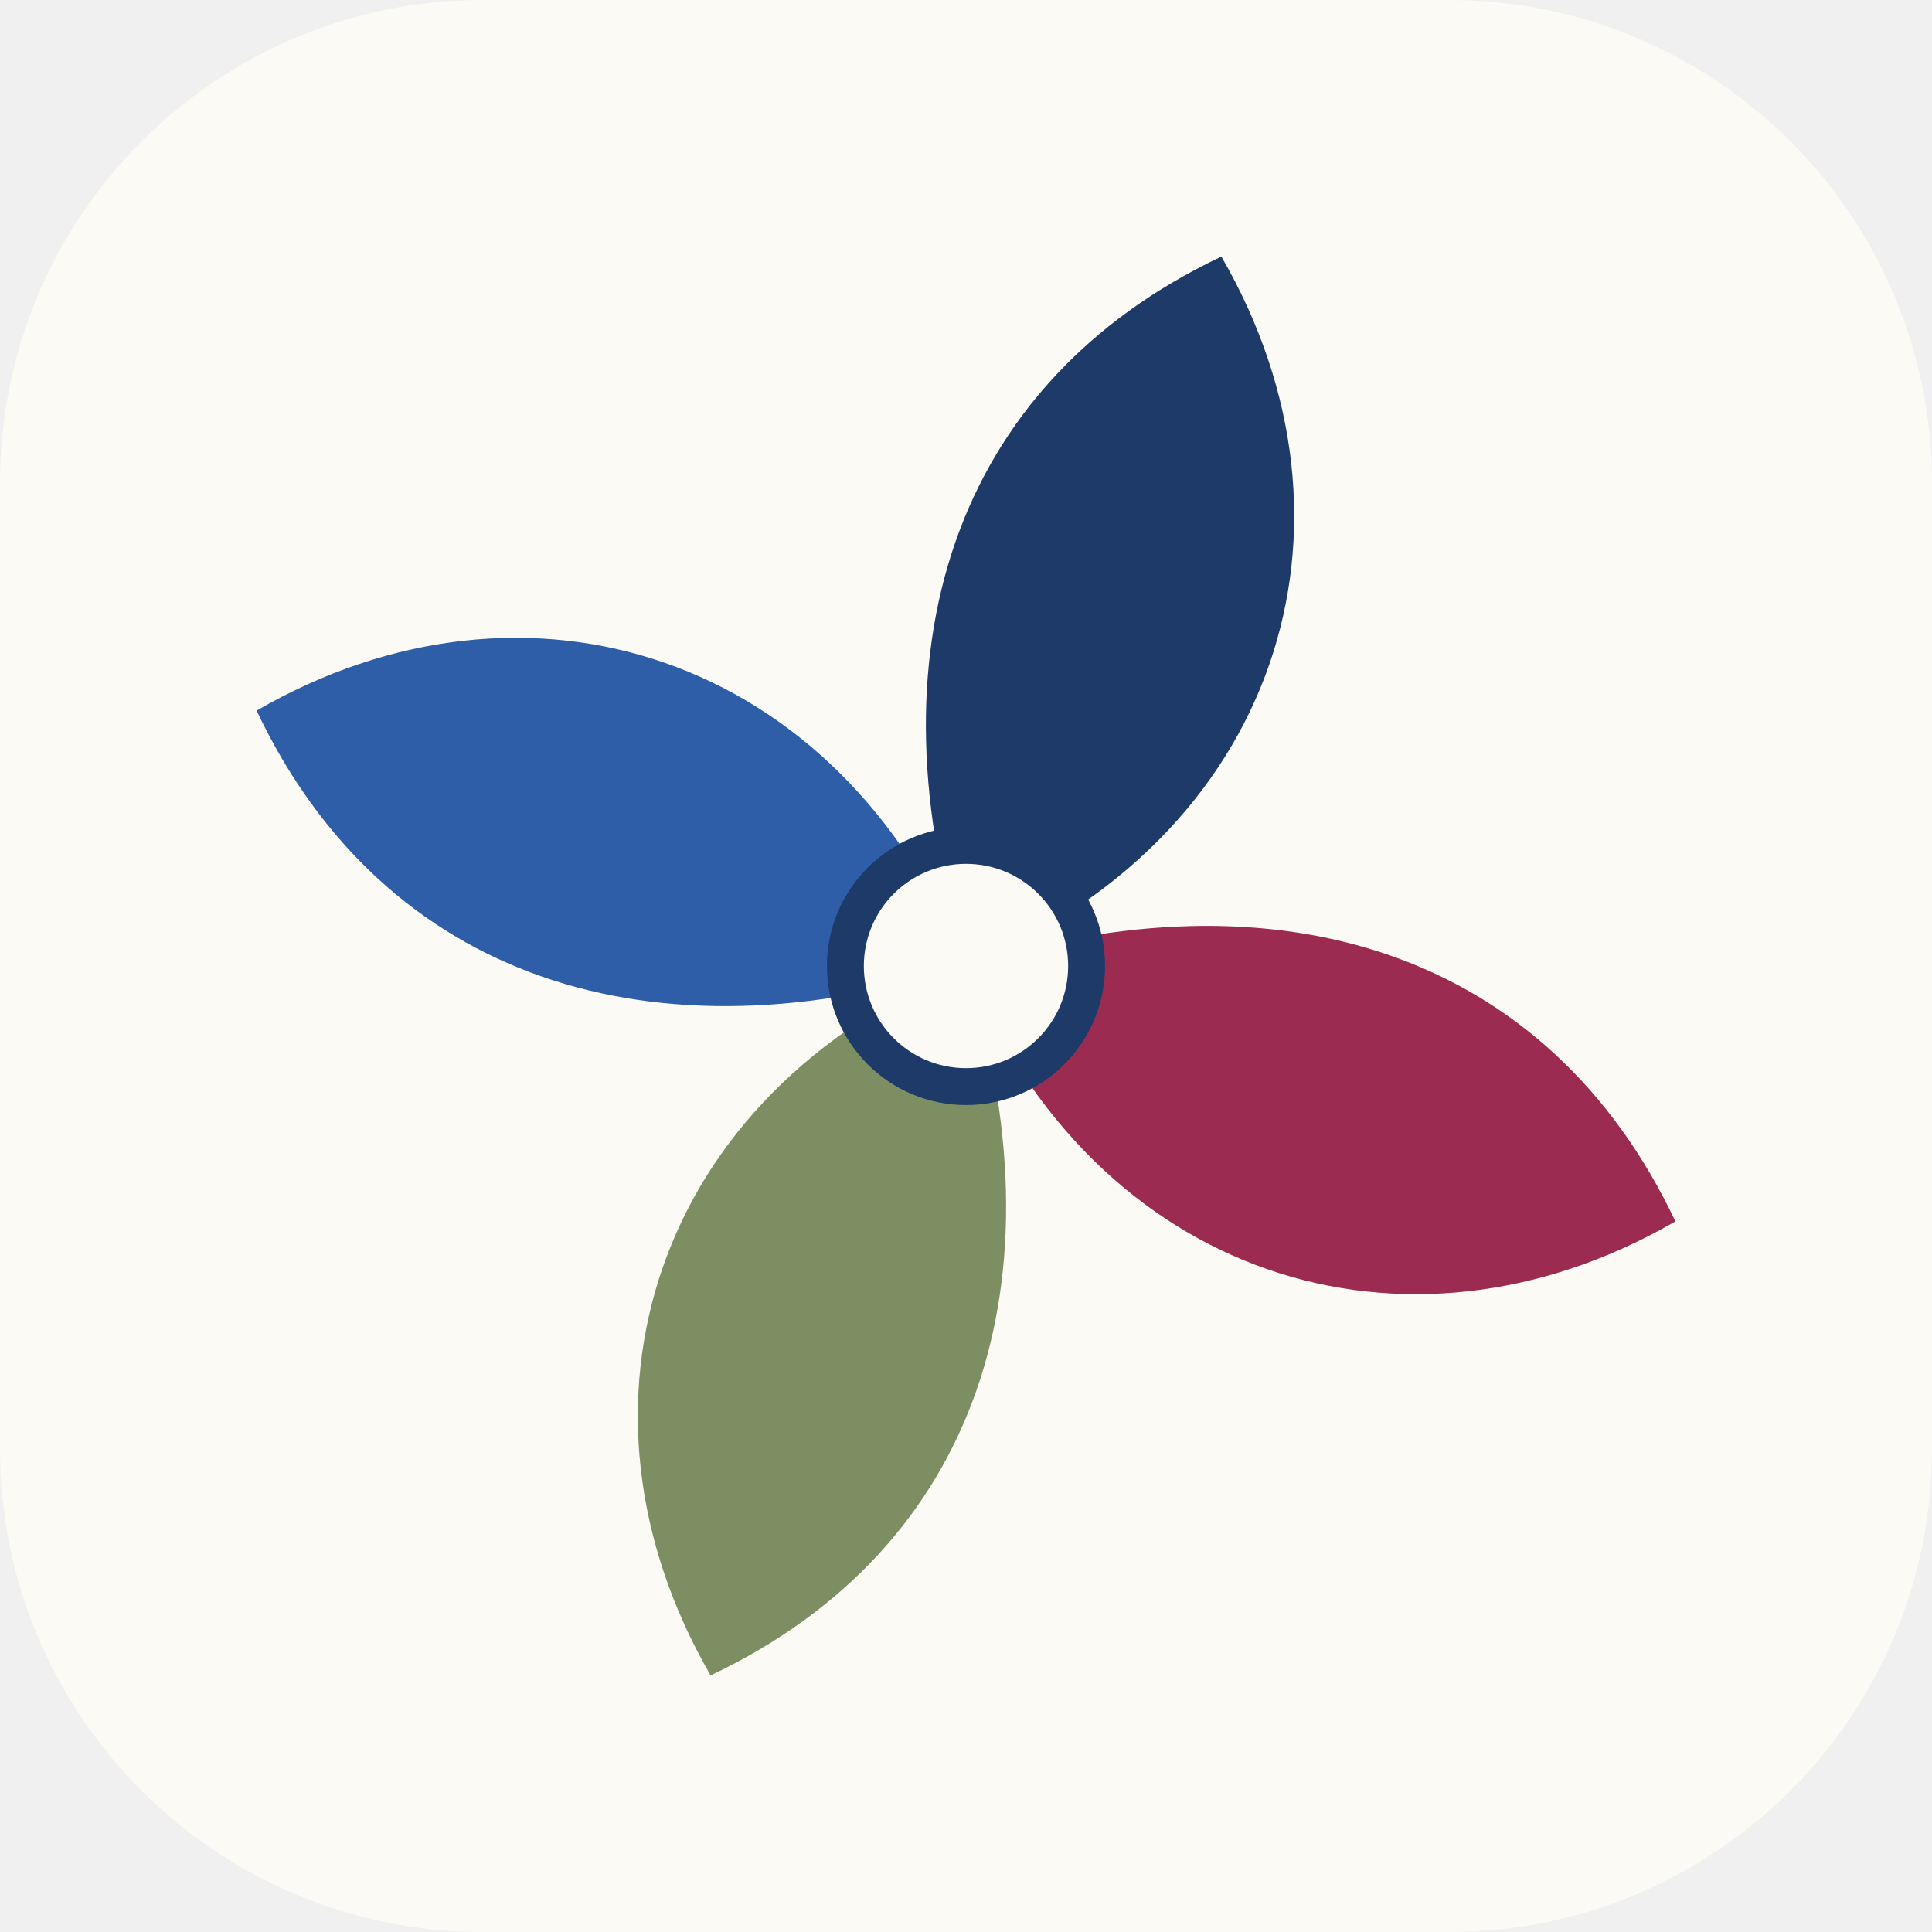
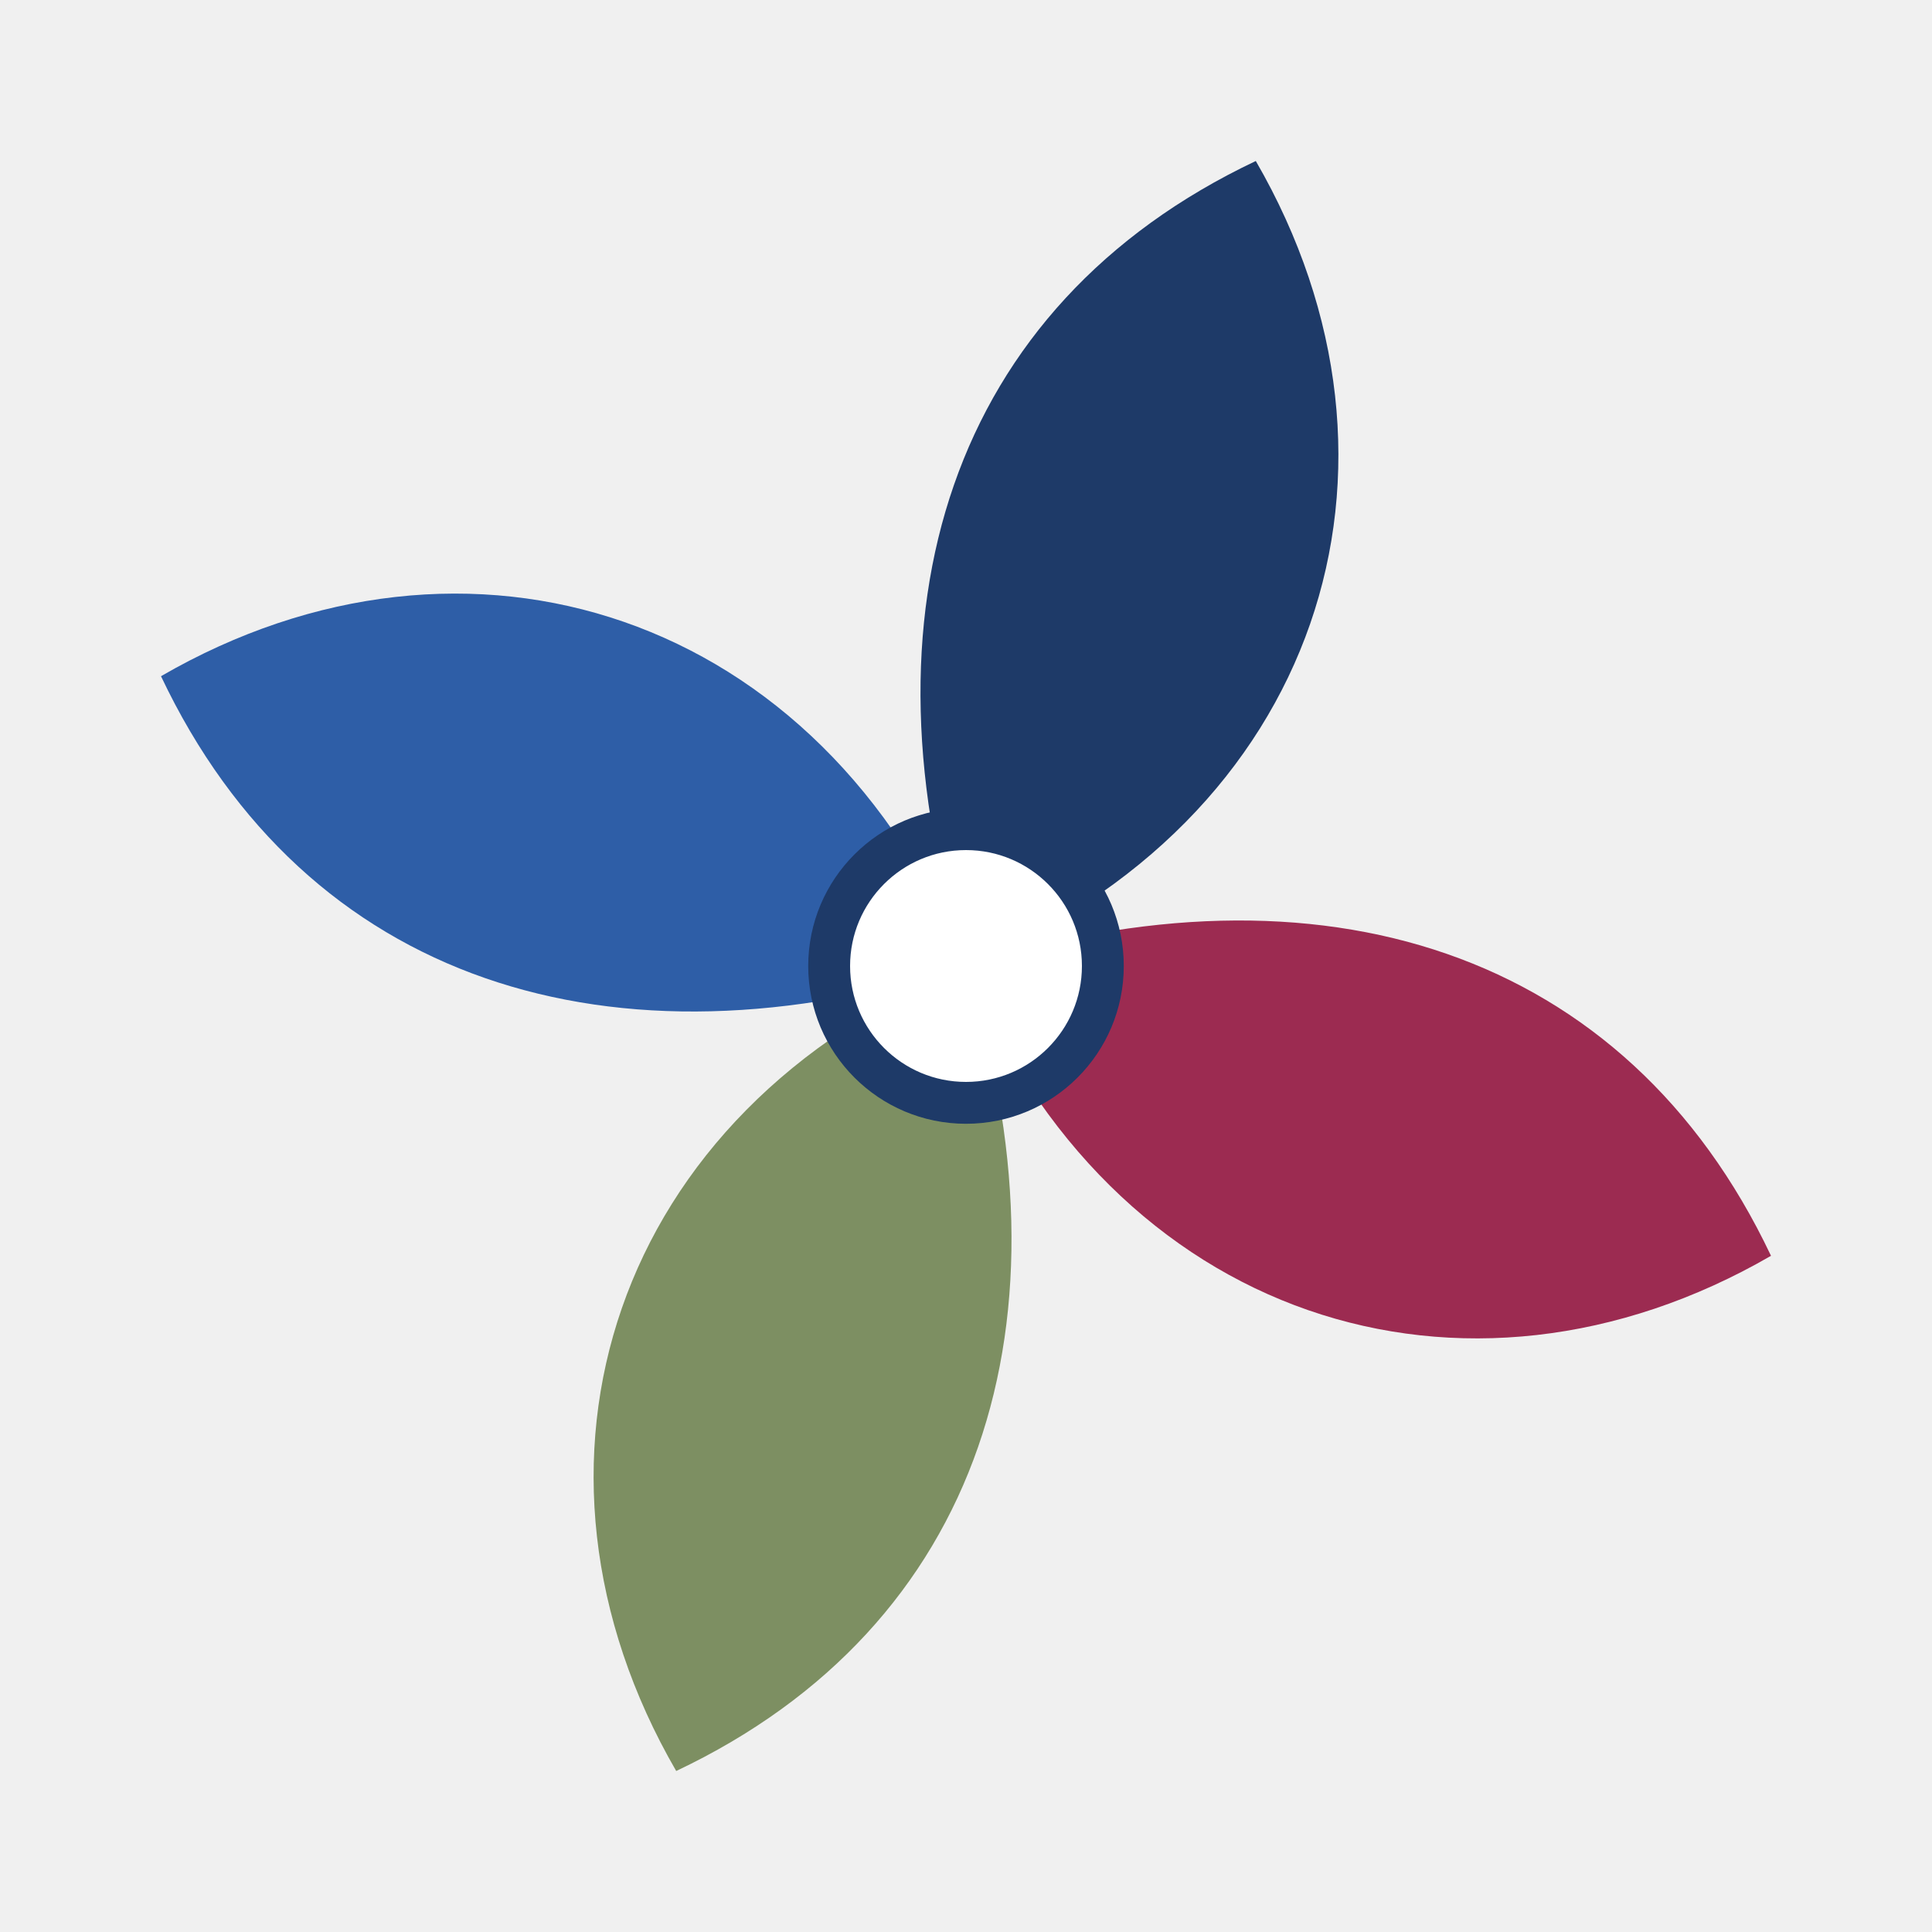
- <svg xmlns="http://www.w3.org/2000/svg" viewBox="0 0 64 64" width="64" height="64">
-   <rect width="64" height="64" rx="16" fill="#fcfaf5" />
-   <g transform="translate(32 32) scale(0.47) translate(-60 -60)">
+ <svg xmlns="http://www.w3.org/2000/svg" viewBox="0 0 120 120" width="120" height="120" role="img" aria-label="TIIP mark">
+   <g>
    <path d="M60 60 C 53 38, 59 19, 78 10 C 89 29, 82 51, 60 60 Z" fill="#1e3a68" />
    <path d="M60 60 C 53 38, 59 19, 78 10 C 89 29, 82 51, 60 60 Z" fill="#9c2b51" transform="rotate(90 60 60)" />
    <path d="M60 60 C 53 38, 59 19, 78 10 C 89 29, 82 51, 60 60 Z" fill="#7d8f62" transform="rotate(180 60 60)" />
    <path d="M60 60 C 53 38, 59 19, 78 10 C 89 29, 82 51, 60 60 Z" fill="#2e5ea7" transform="rotate(270 60 60)" />
-     <circle cx="60" cy="60" r="8.5" fill="#fcfaf5" />
+     <circle cx="60" cy="60" r="8.5" fill="#ffffff" />
    <circle cx="60" cy="60" r="8.5" fill="none" stroke="#1e3a68" stroke-width="2.6" />
  </g>
</svg>
